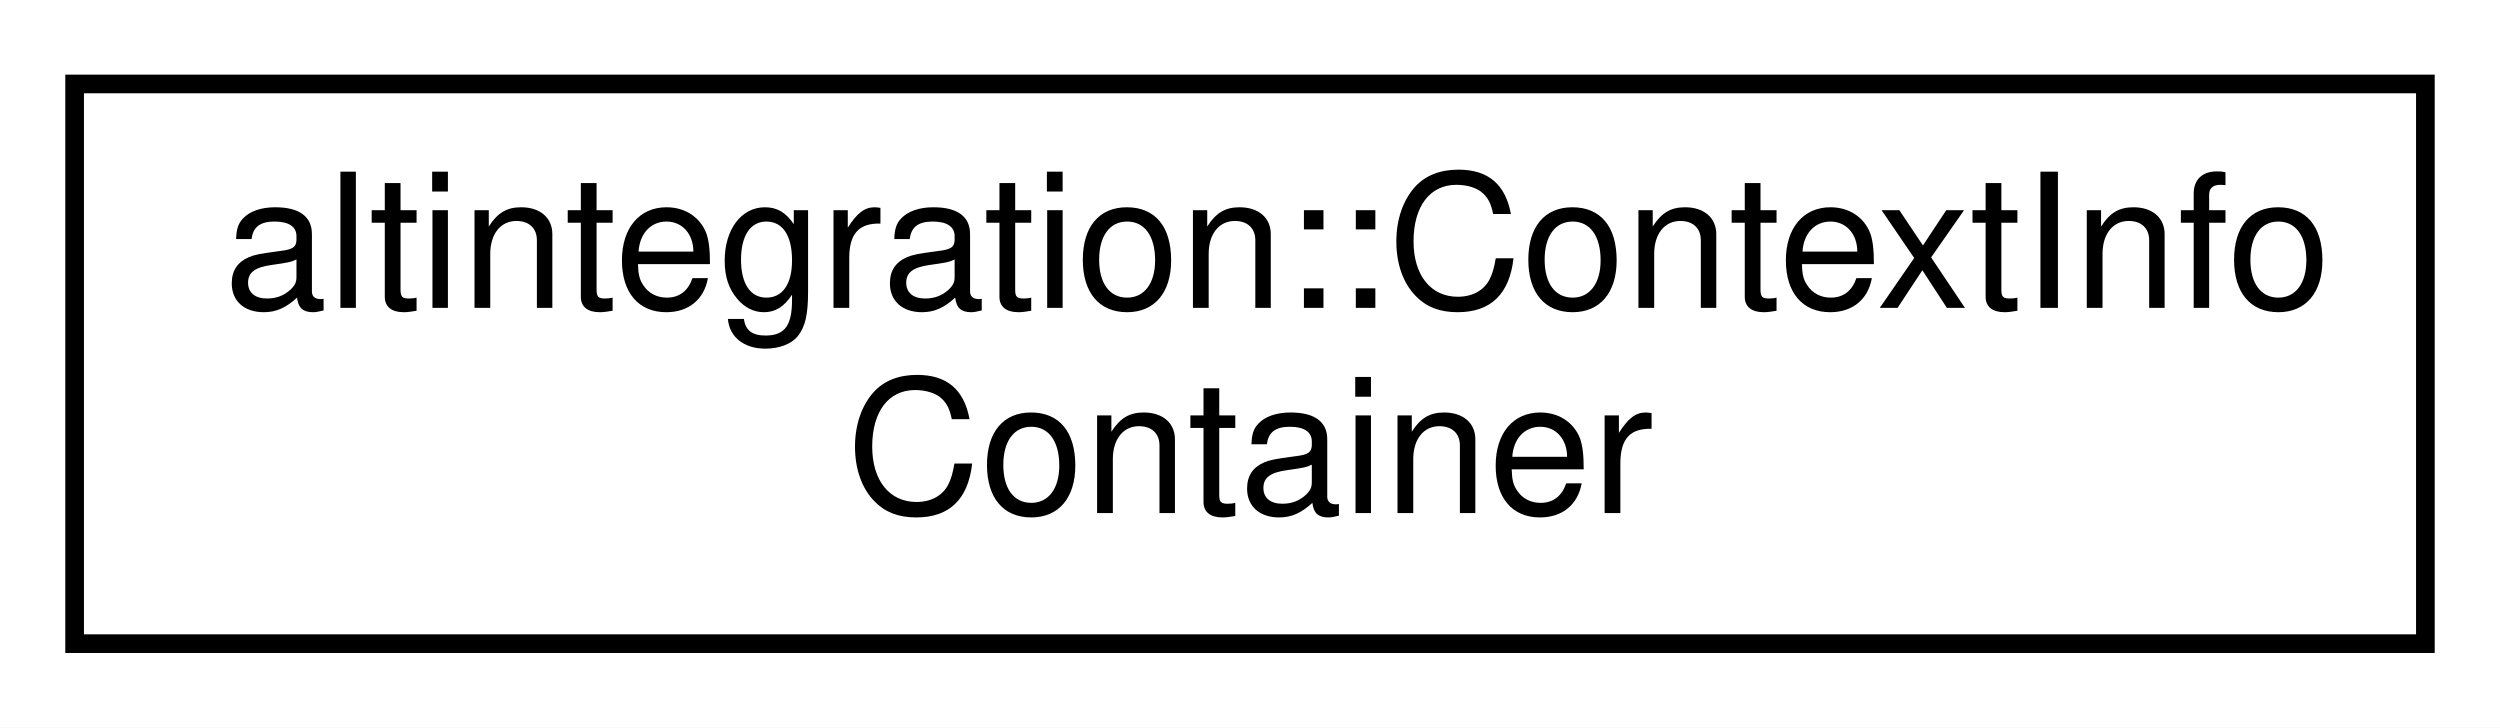
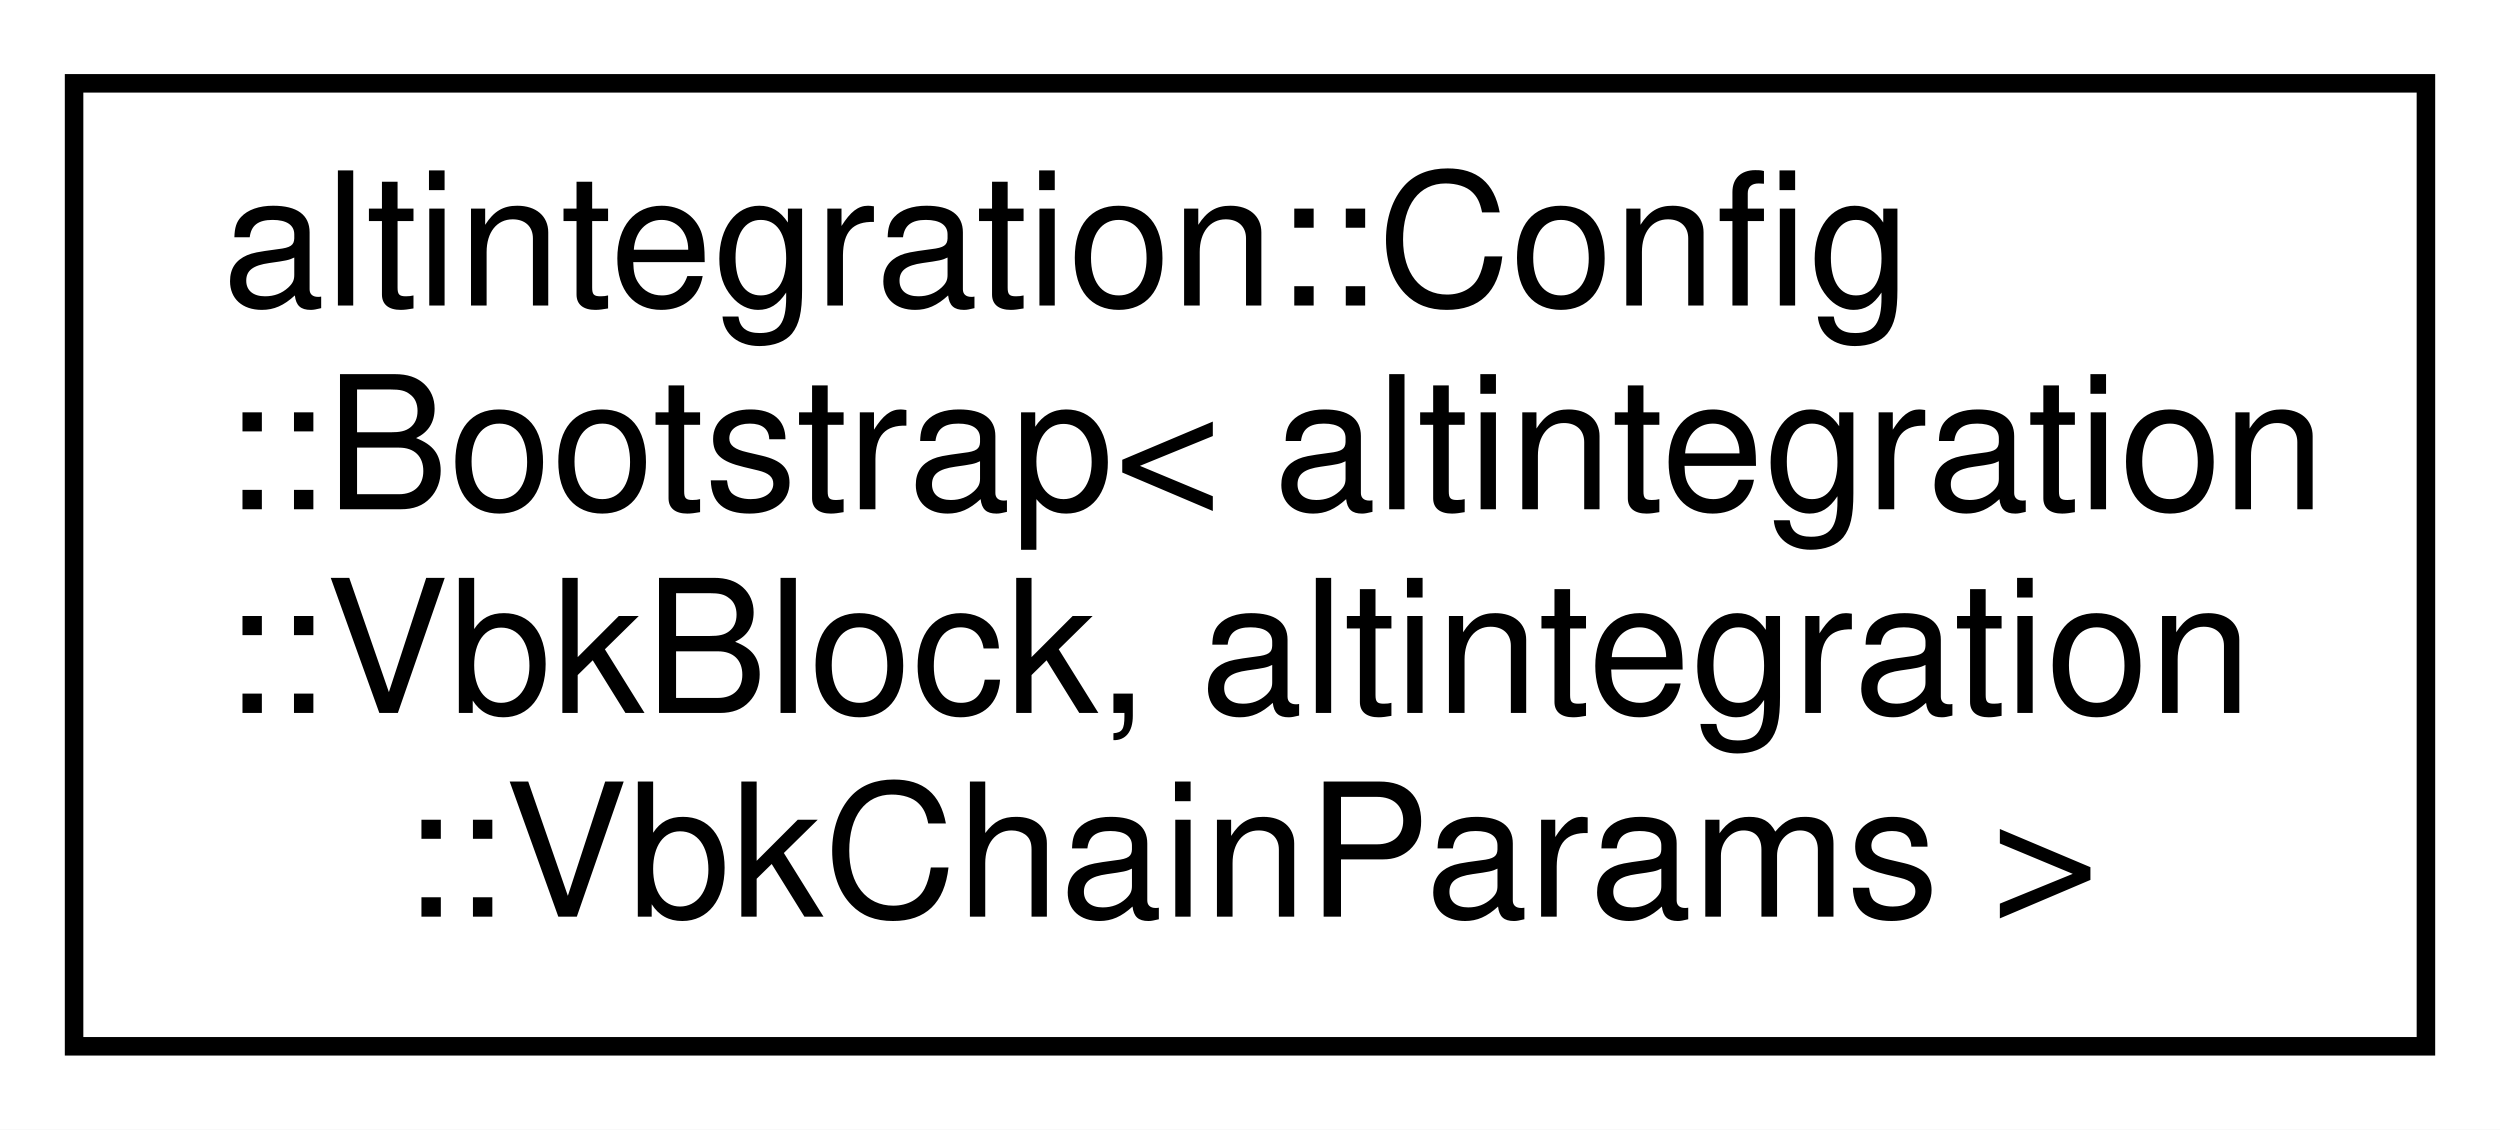
- <svg xmlns="http://www.w3.org/2000/svg" xmlns:xlink="http://www.w3.org/1999/xlink" width="134pt" height="39pt" viewBox="0.00 0.00 134.00 39.00">
-   <g id="graph0" class="graph" transform="scale(1 1) rotate(0) translate(4 35)">
-     <polygon fill="white" stroke="transparent" points="-4,4 -4,-35 130,-35 130,4 -4,4" />
+ <svg xmlns="http://www.w3.org/2000/svg" xmlns:xlink="http://www.w3.org/1999/xlink" width="135pt" height="61pt" viewBox="0.00 0.00 135.00 61.00">
+   <g id="graph0" class="graph" transform="scale(1 1) rotate(0) translate(4 57)">
+     <polygon fill="white" stroke="transparent" points="-4,4 -4,-57 131,-57 131,4 -4,4" />
    <g id="node1" class="node">
      <g id="a_node1">
-         <a xlink:href="structaltintegration_1_1ContextInfoContainer.html" target="_top" xlink:title="Container of context info for endorsed block.">
-           <polygon fill="white" stroke="black" points="0,-0.5 0,-30.5 126,-30.5 126,-0.5 0,-0.5" />
-           <text text-anchor="start" x="8" y="-18.5" font-family="Helvetica,sans-Serif" font-size="10.00">altintegration::ContextInfo</text>
-           <text text-anchor="middle" x="63" y="-7.5" font-family="Helvetica,sans-Serif" font-size="10.00">Container</text>
+         <a xlink:href="structaltintegration_1_1Config_1_1Bootstrap.html" target="_top" xlink:title=" ">
+           <polygon fill="white" stroke="black" points="0,-0.5 0,-52.5 127,-52.5 127,-0.5 0,-0.5" />
+           <text text-anchor="start" x="8" y="-40.5" font-family="Helvetica,sans-Serif" font-size="10.00">altintegration::Config</text>
+           <text text-anchor="start" x="8" y="-29.5" font-family="Helvetica,sans-Serif" font-size="10.00">::Bootstrap&lt; altintegration</text>
+           <text text-anchor="start" x="8" y="-18.5" font-family="Helvetica,sans-Serif" font-size="10.00">::VbkBlock, altintegration</text>
+           <text text-anchor="middle" x="63.5" y="-7.5" font-family="Helvetica,sans-Serif" font-size="10.00">::VbkChainParams &gt;</text>
        </a>
      </g>
    </g>
  </g>
</svg>
